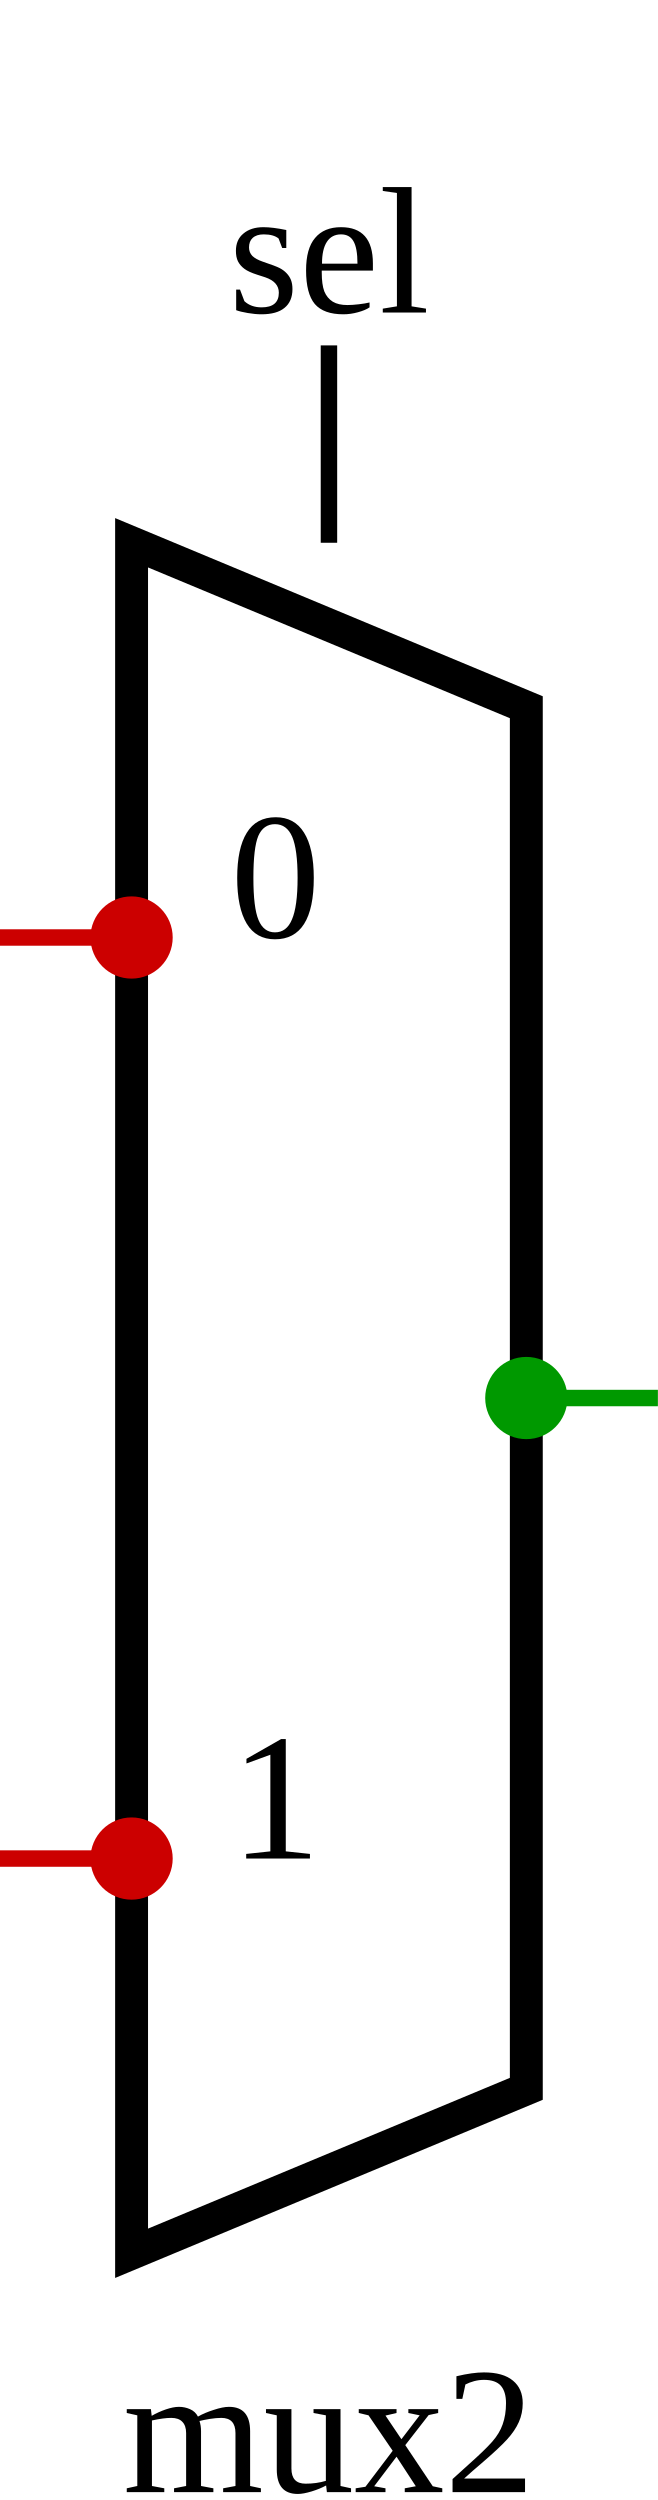
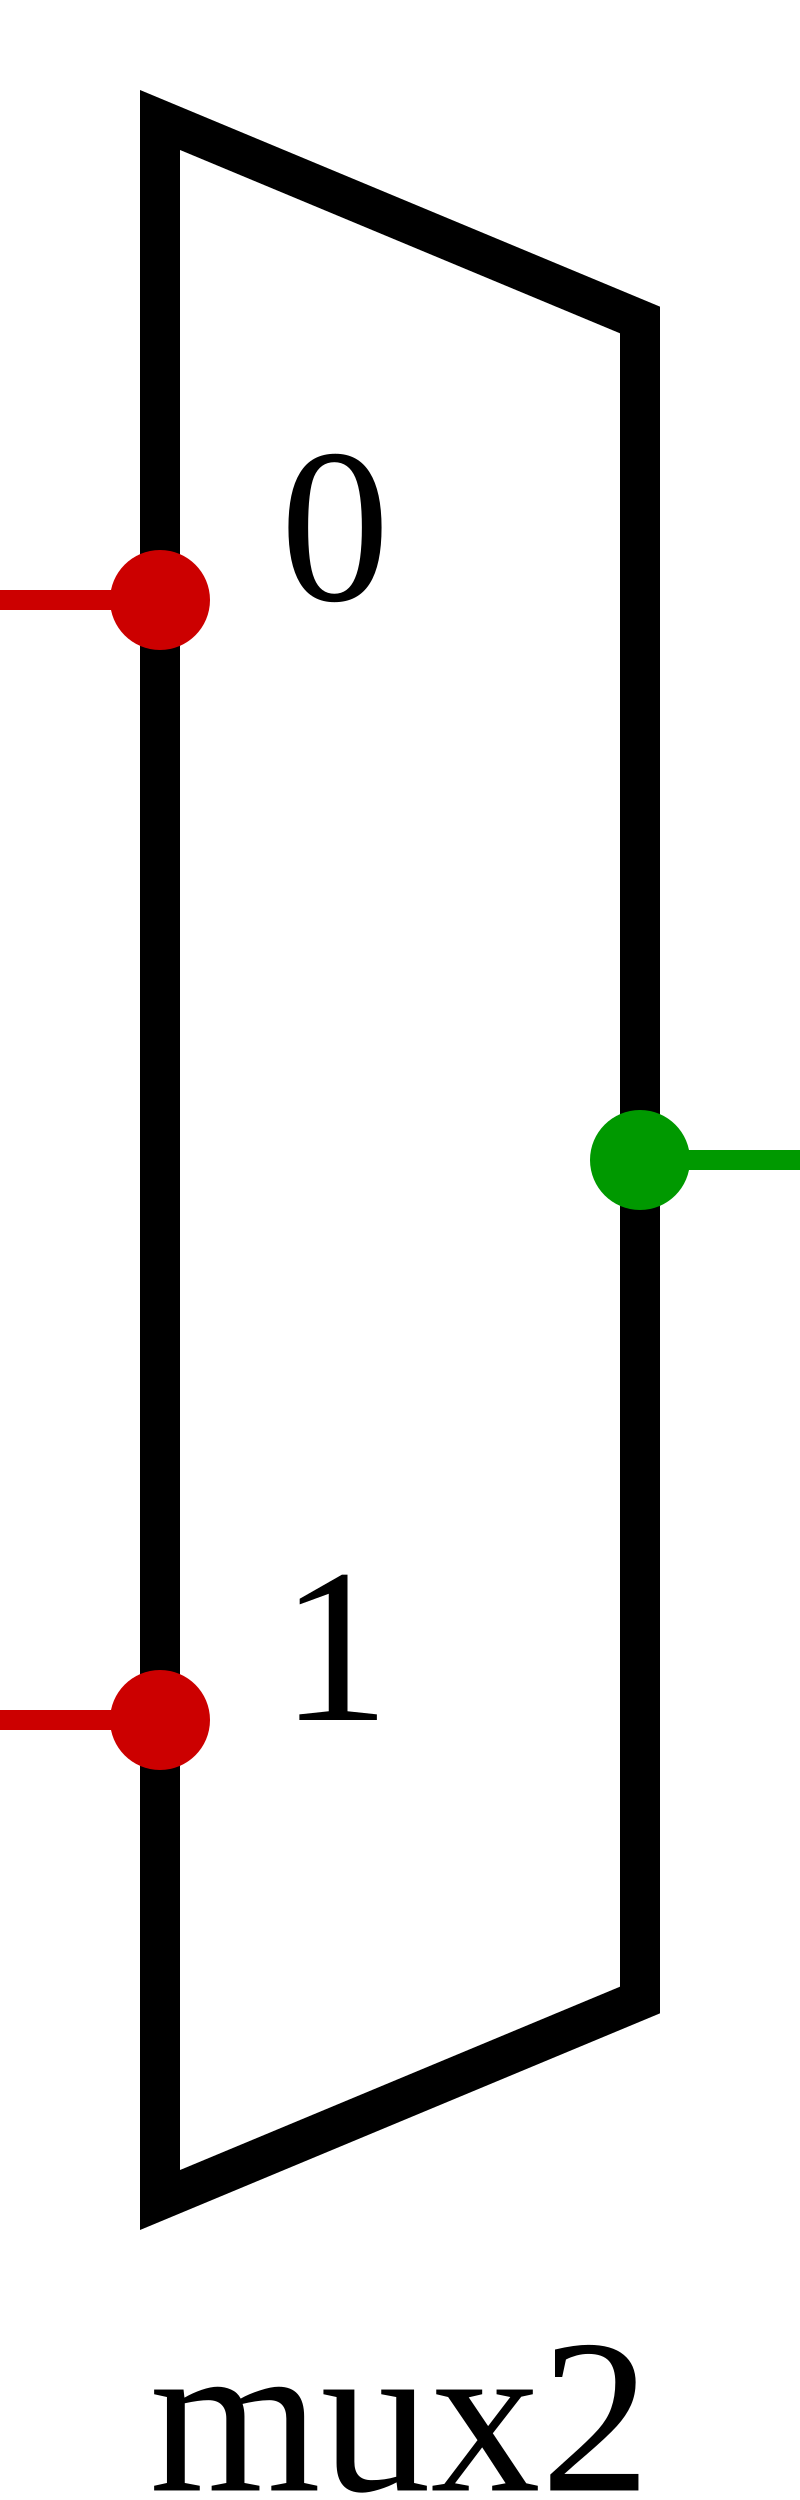
- <svg xmlns="http://www.w3.org/2000/svg" width="40" height="152" viewBox="0 -27 40 152">
-   <line x1="20.0" y1="-6" x2="20.0" y2="6" stroke="#000000" stroke-width="1" />
-   <text x="20.0" y="-8" font-size="11" fill="#000000" text-anchor="middle" dominant-baseline="auto">sel</text>
+ <svg xmlns="http://www.w3.org/2000/svg" width="40" height="125" viewBox="0 0 40 125">
  <polygon points="8,6 8,110 32,100 32,16" fill="none" stroke="#000000" stroke-width="2" />
  <line x1="0" y1="30" x2="8" y2="30" stroke="#c00" stroke-width="1" />
  <circle cx="8" cy="30" r="2.5" fill="#c00" />
  <line x1="0" y1="86" x2="8" y2="86" stroke="#c00" stroke-width="1" />
  <circle cx="8" cy="86" r="2.5" fill="#c00" />
  <line x1="32" y1="58" x2="40" y2="58" stroke="#090" stroke-width="1" />
  <circle cx="32" cy="58" r="2.5" fill="#090" />
  <text x="14" y="30" font-size="11" fill="#000000">0</text>
  <text x="14" y="86" font-size="11" fill="#000000">1</text>
  <text x="20" y="122" font-size="11" fill="#000000" text-anchor="middle" dominant-baseline="middle">mux2</text>
</svg>
